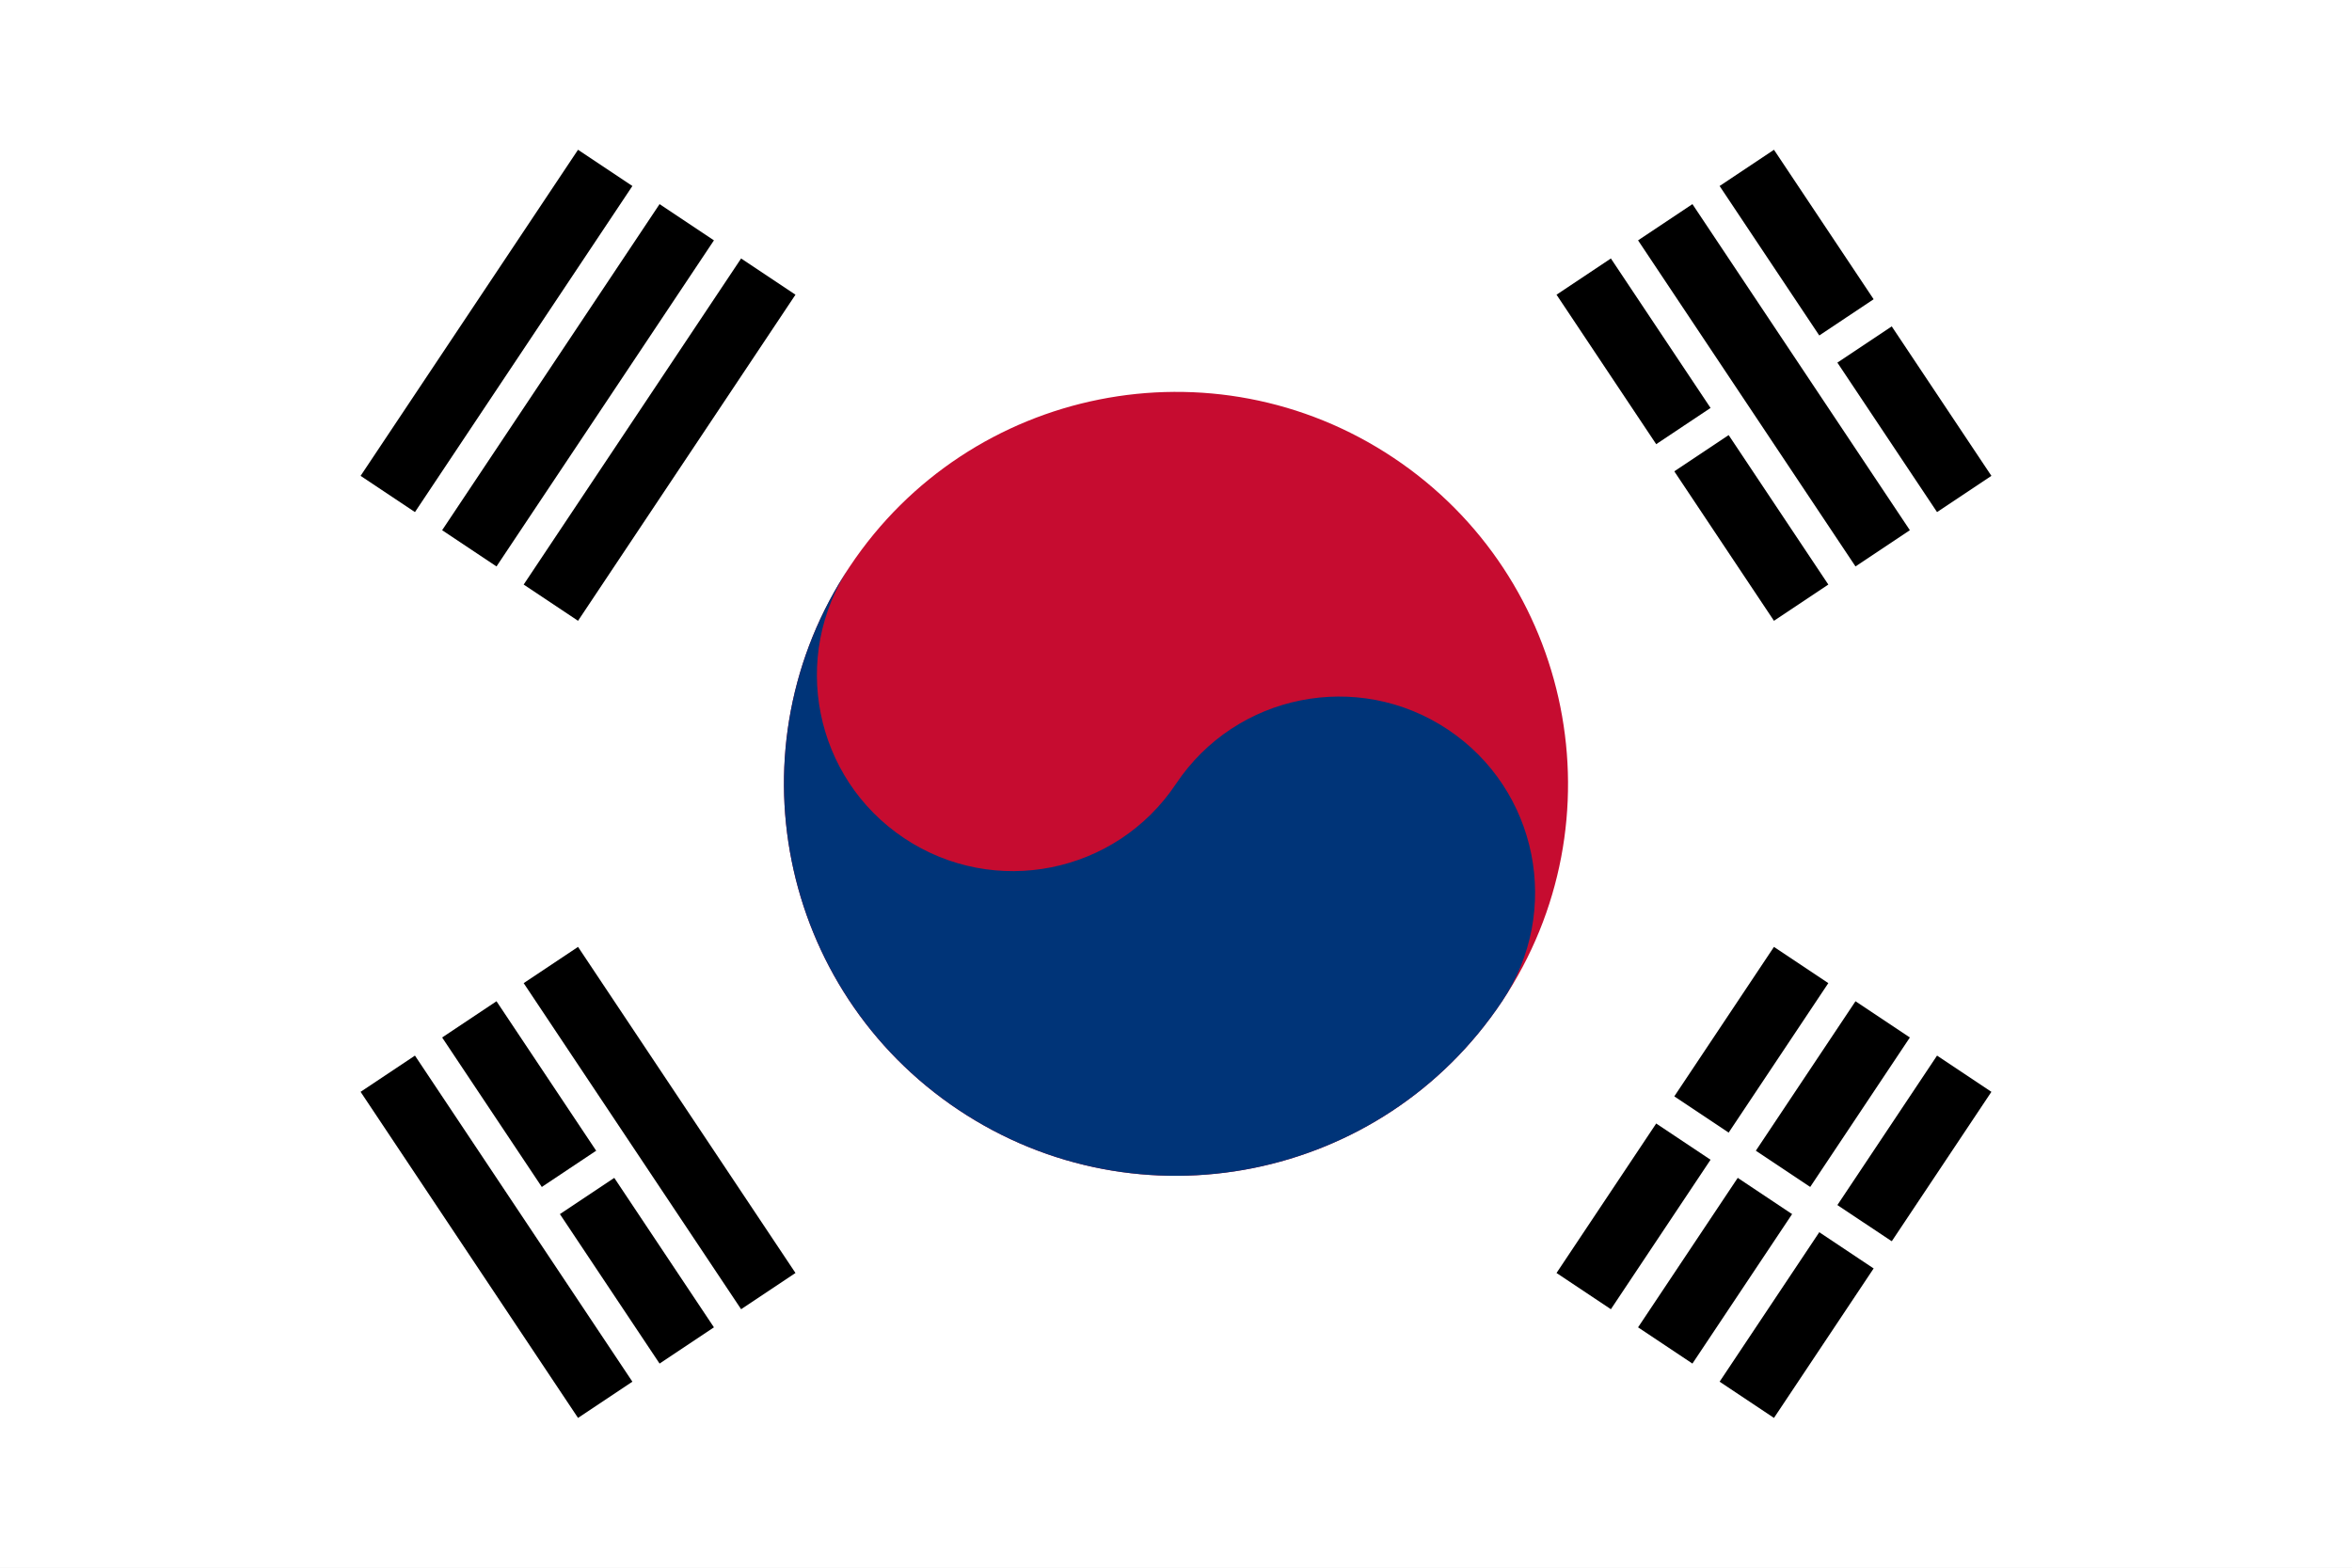
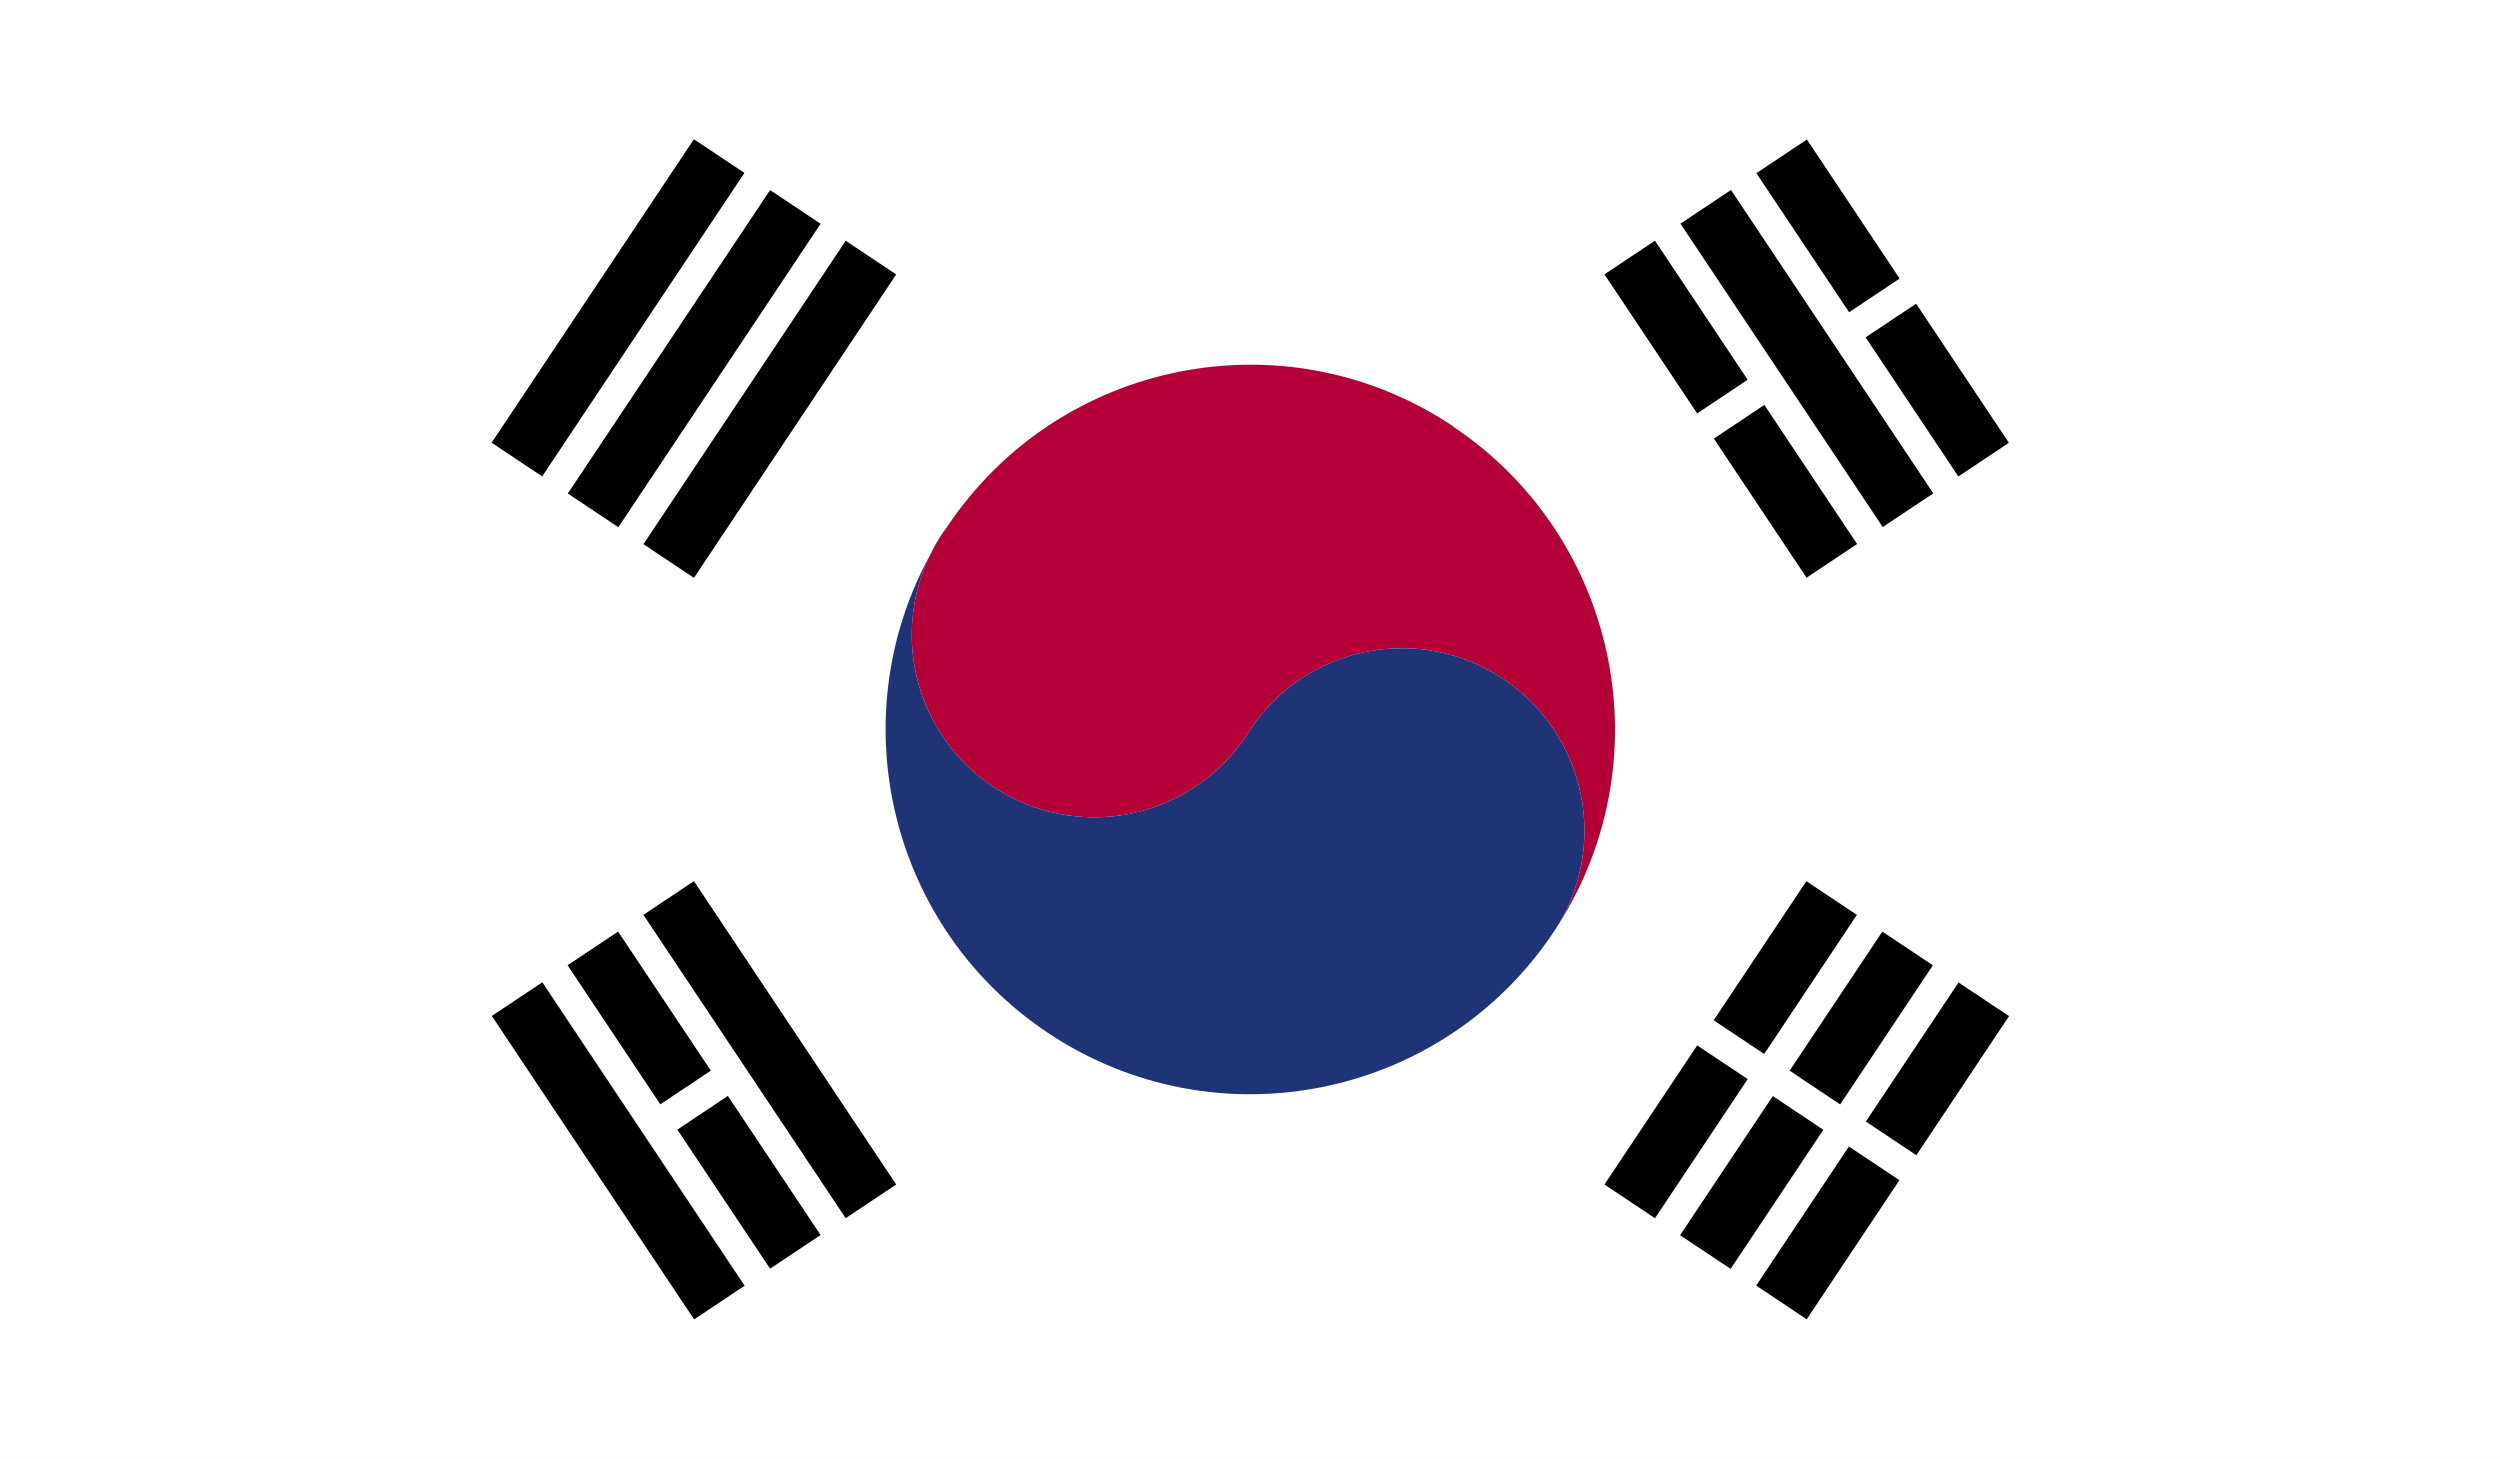
- <svg xmlns="http://www.w3.org/2000/svg" xmlns:xlink="http://www.w3.org/1999/xlink" viewBox="-36 -24 72 48">
-   <rect fill="#fff" x="-36" y="-24" width="72" height="48" />
-   <g transform="rotate(-56.30993)">
-     <g id="b2">
-       <path id="b" d="M-6-25H6M-6-22H6M-6-19H6" stroke="#000" stroke-width="2" />
-       <use xlink:href="#b" y="44" />
-     </g>
-     <path stroke="#fff" stroke-width="1" d="M0,17v10" />
-     <circle fill="#c60c30" r="12" />
-     <path fill="#003478" d="M0-12A6,6 0 0 0 0,0A6,6 0 0 1 0,12A12,12 0 0,1 0-12Z" />
-   </g>
-   <g transform="rotate(-123.6901)">
-     <use xlink:href="#b2" />
-     <path stroke="#fff" stroke-width="1" d="M0-23.5v3M0,17v3.5M0,23.5v3" />
-   </g>
+ <svg xmlns="http://www.w3.org/2000/svg" viewBox="0 0 1755 1024" version="1.1">
+   <path d="M0 0h1755.489v1024H0z" fill="#FFFFFF" />
+   <path d="M1126.316 192.601l35.477-23.637 65.066 97.63-35.456 23.637zM1203.116 307.918l35.456-23.658 65.108 97.63-35.477 23.637zM1179.668 156.998l35.477-23.637 142.014 212.989-35.477 23.637zM1232.979 121.563l35.456-23.637 65.108 97.63-35.456 23.637zM1309.652 236.837l35.456-23.637 65.108 97.63-35.456 23.637zM451.683 642.216l35.456-23.658L629.152 831.525l-35.477 23.637zM398.457 677.609l35.456-23.637 65.087 97.63-35.456 23.637zM475.489 792.988l35.477-23.637 65.087 97.63-35.456 23.637zM345.252 713.212l35.456-23.637 142.035 213.01-35.477 23.637zM451.704 381.995L593.675 169.028l35.456 23.637-141.992 213.01zM398.604 346.455l141.992-213.01 35.477 23.637-141.992 213.01zM345.125 310.767l141.992-213.01 35.477 23.637-141.992 213.031zM1126.337 831.525l65.087-97.63 35.456 23.637-65.066 97.651zM1202.989 716.251l65.087-97.651 35.456 23.637-65.066 97.651zM1179.415 867.108l65.108-97.651 35.456 23.637-65.087 97.651zM1256.321 751.623l65.087-97.63 35.456 23.637-65.066 97.651zM1232.852 902.479l65.087-97.63 35.456 23.637-65.087 97.651zM1309.8 787.311l65.087-97.63 35.456 23.637-65.066 97.651z" />
+   <path d="M664.798 369.965l-2.744 4.221 2.744-4.221M1019.779 299.054a256 256 0 0 0-354.981 70.912 128.106 128.106 0 1 0 212.946 142.035A127.894 127.894 0 1 1 1090.691 654.246a256 256 0 0 0-70.912-354.981" fill="#B50037" />
+   <path d="M664.798 369.965a128.106 128.106 0 1 0 212.946 142.035A127.894 127.894 0 1 1 1090.691 654.246 256 256 0 1 1 664.798 369.965" fill="#1E3476" />
</svg>
